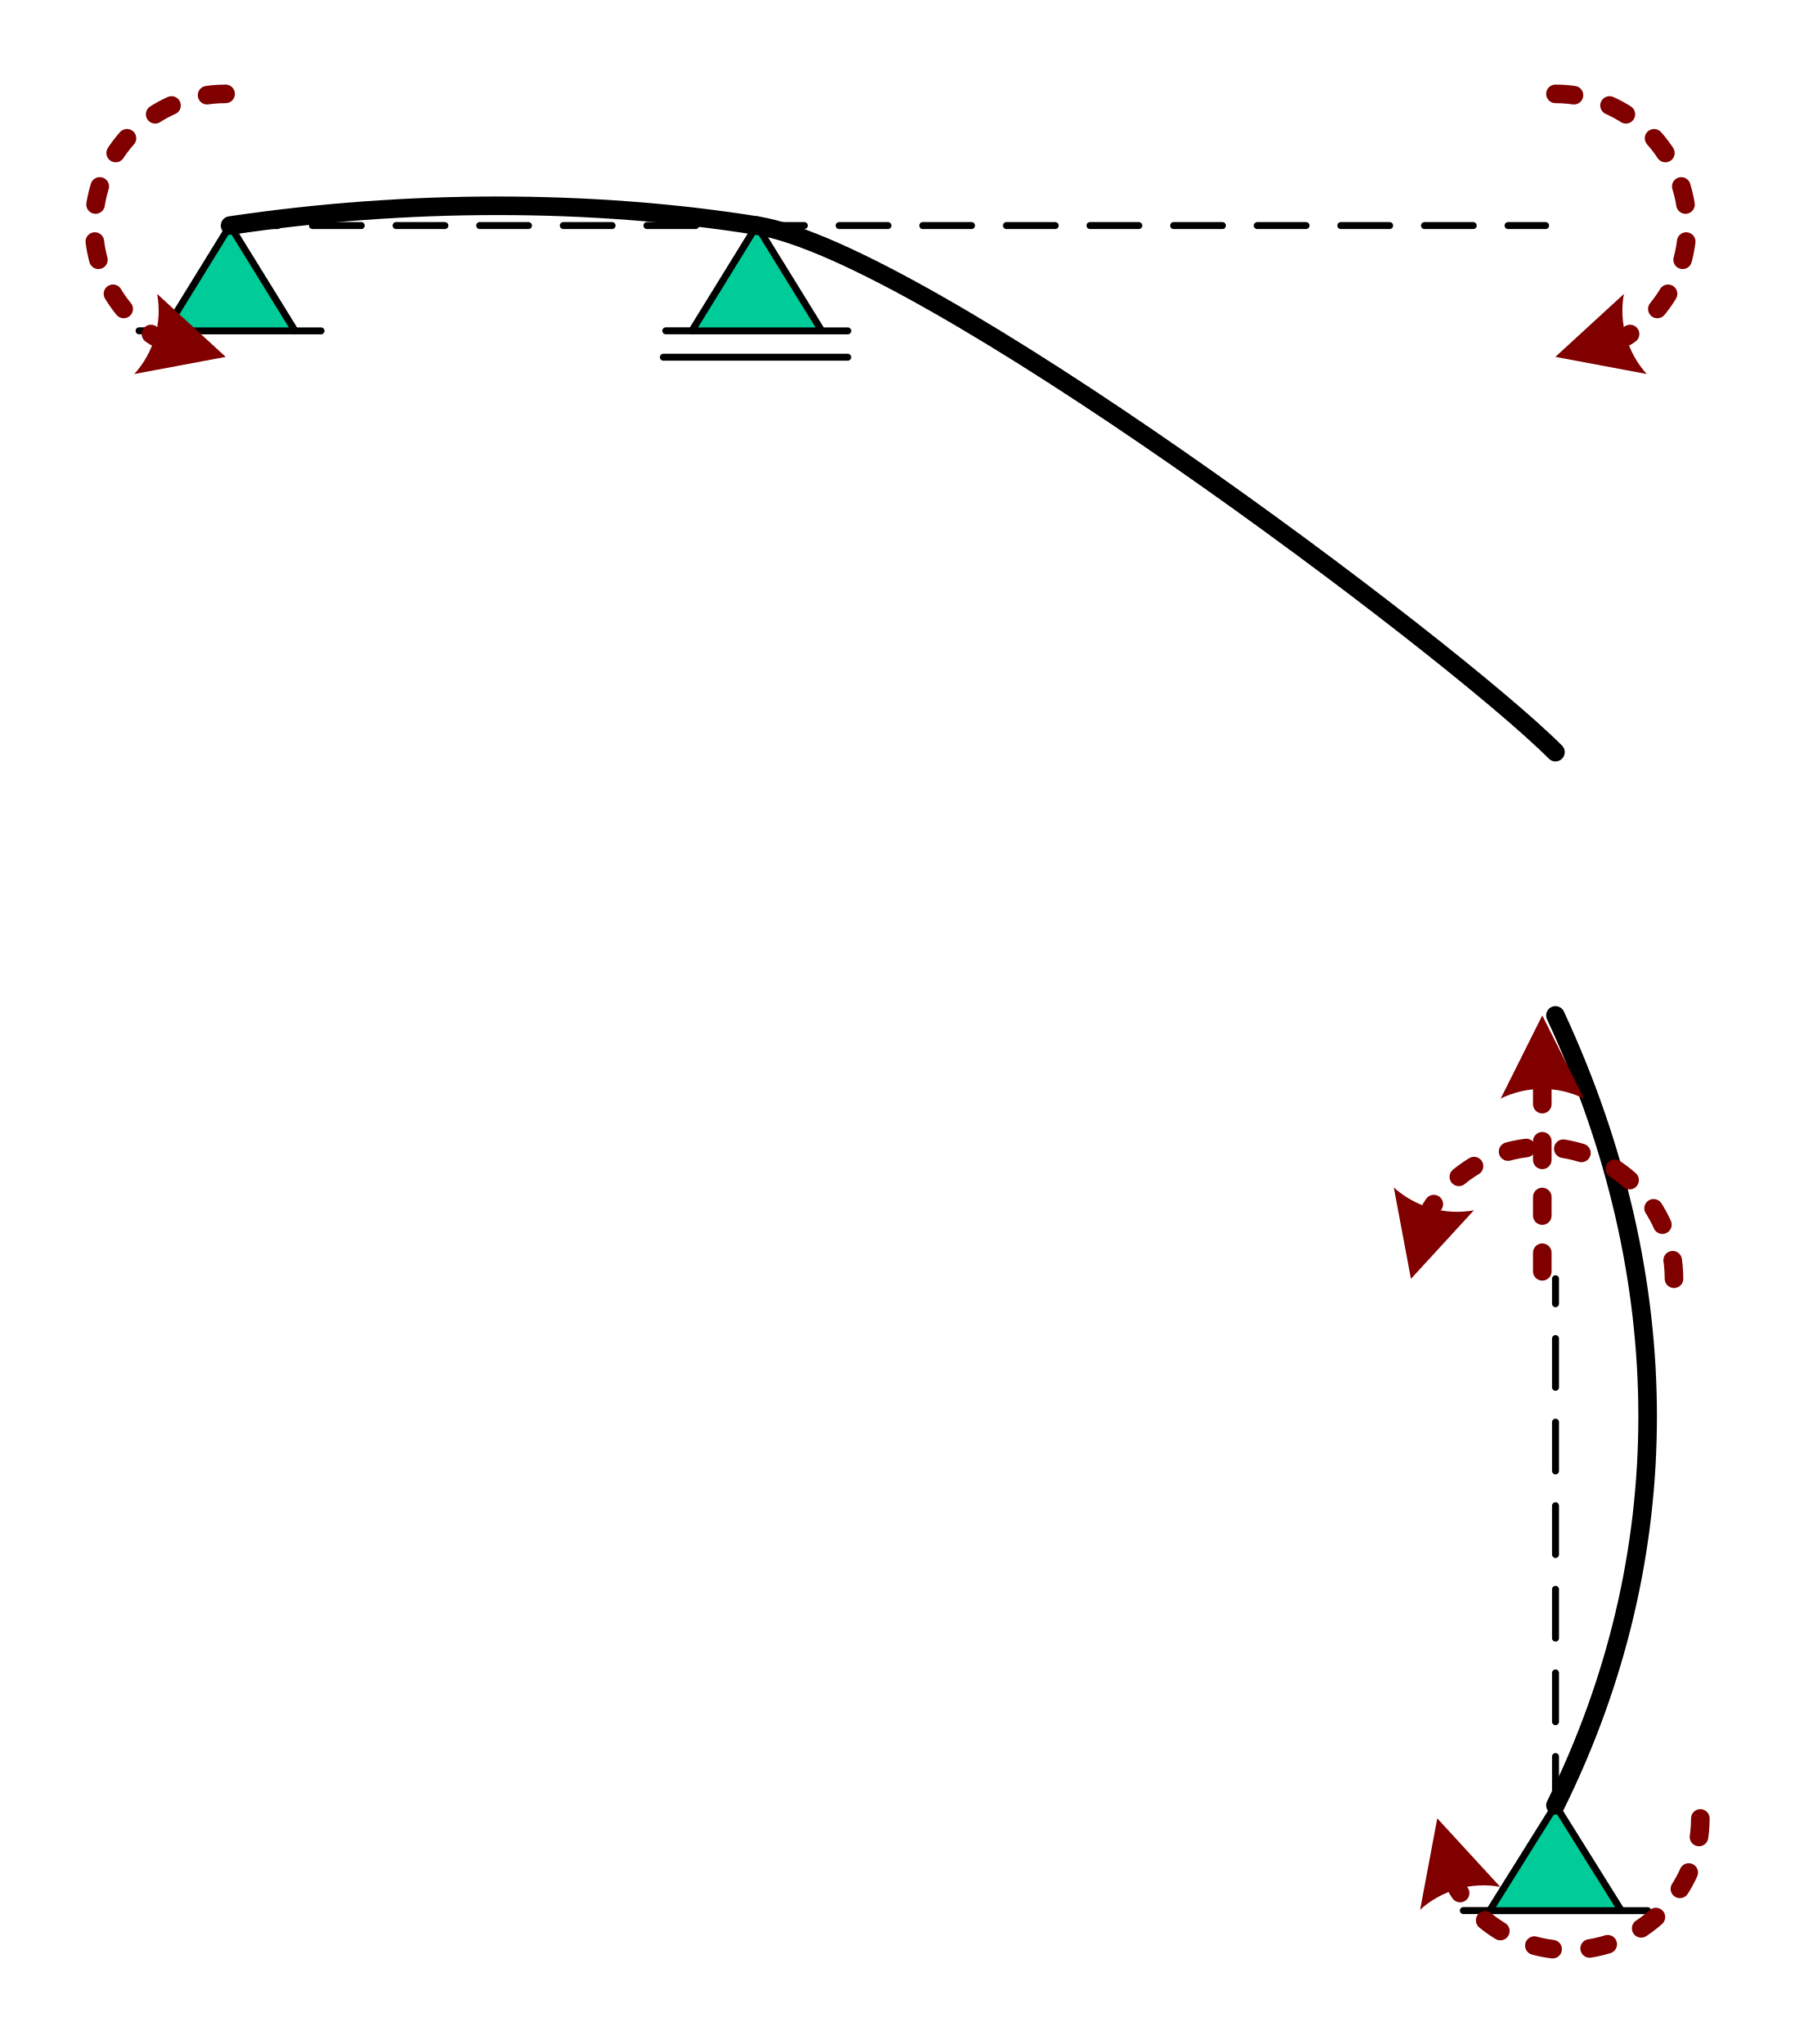
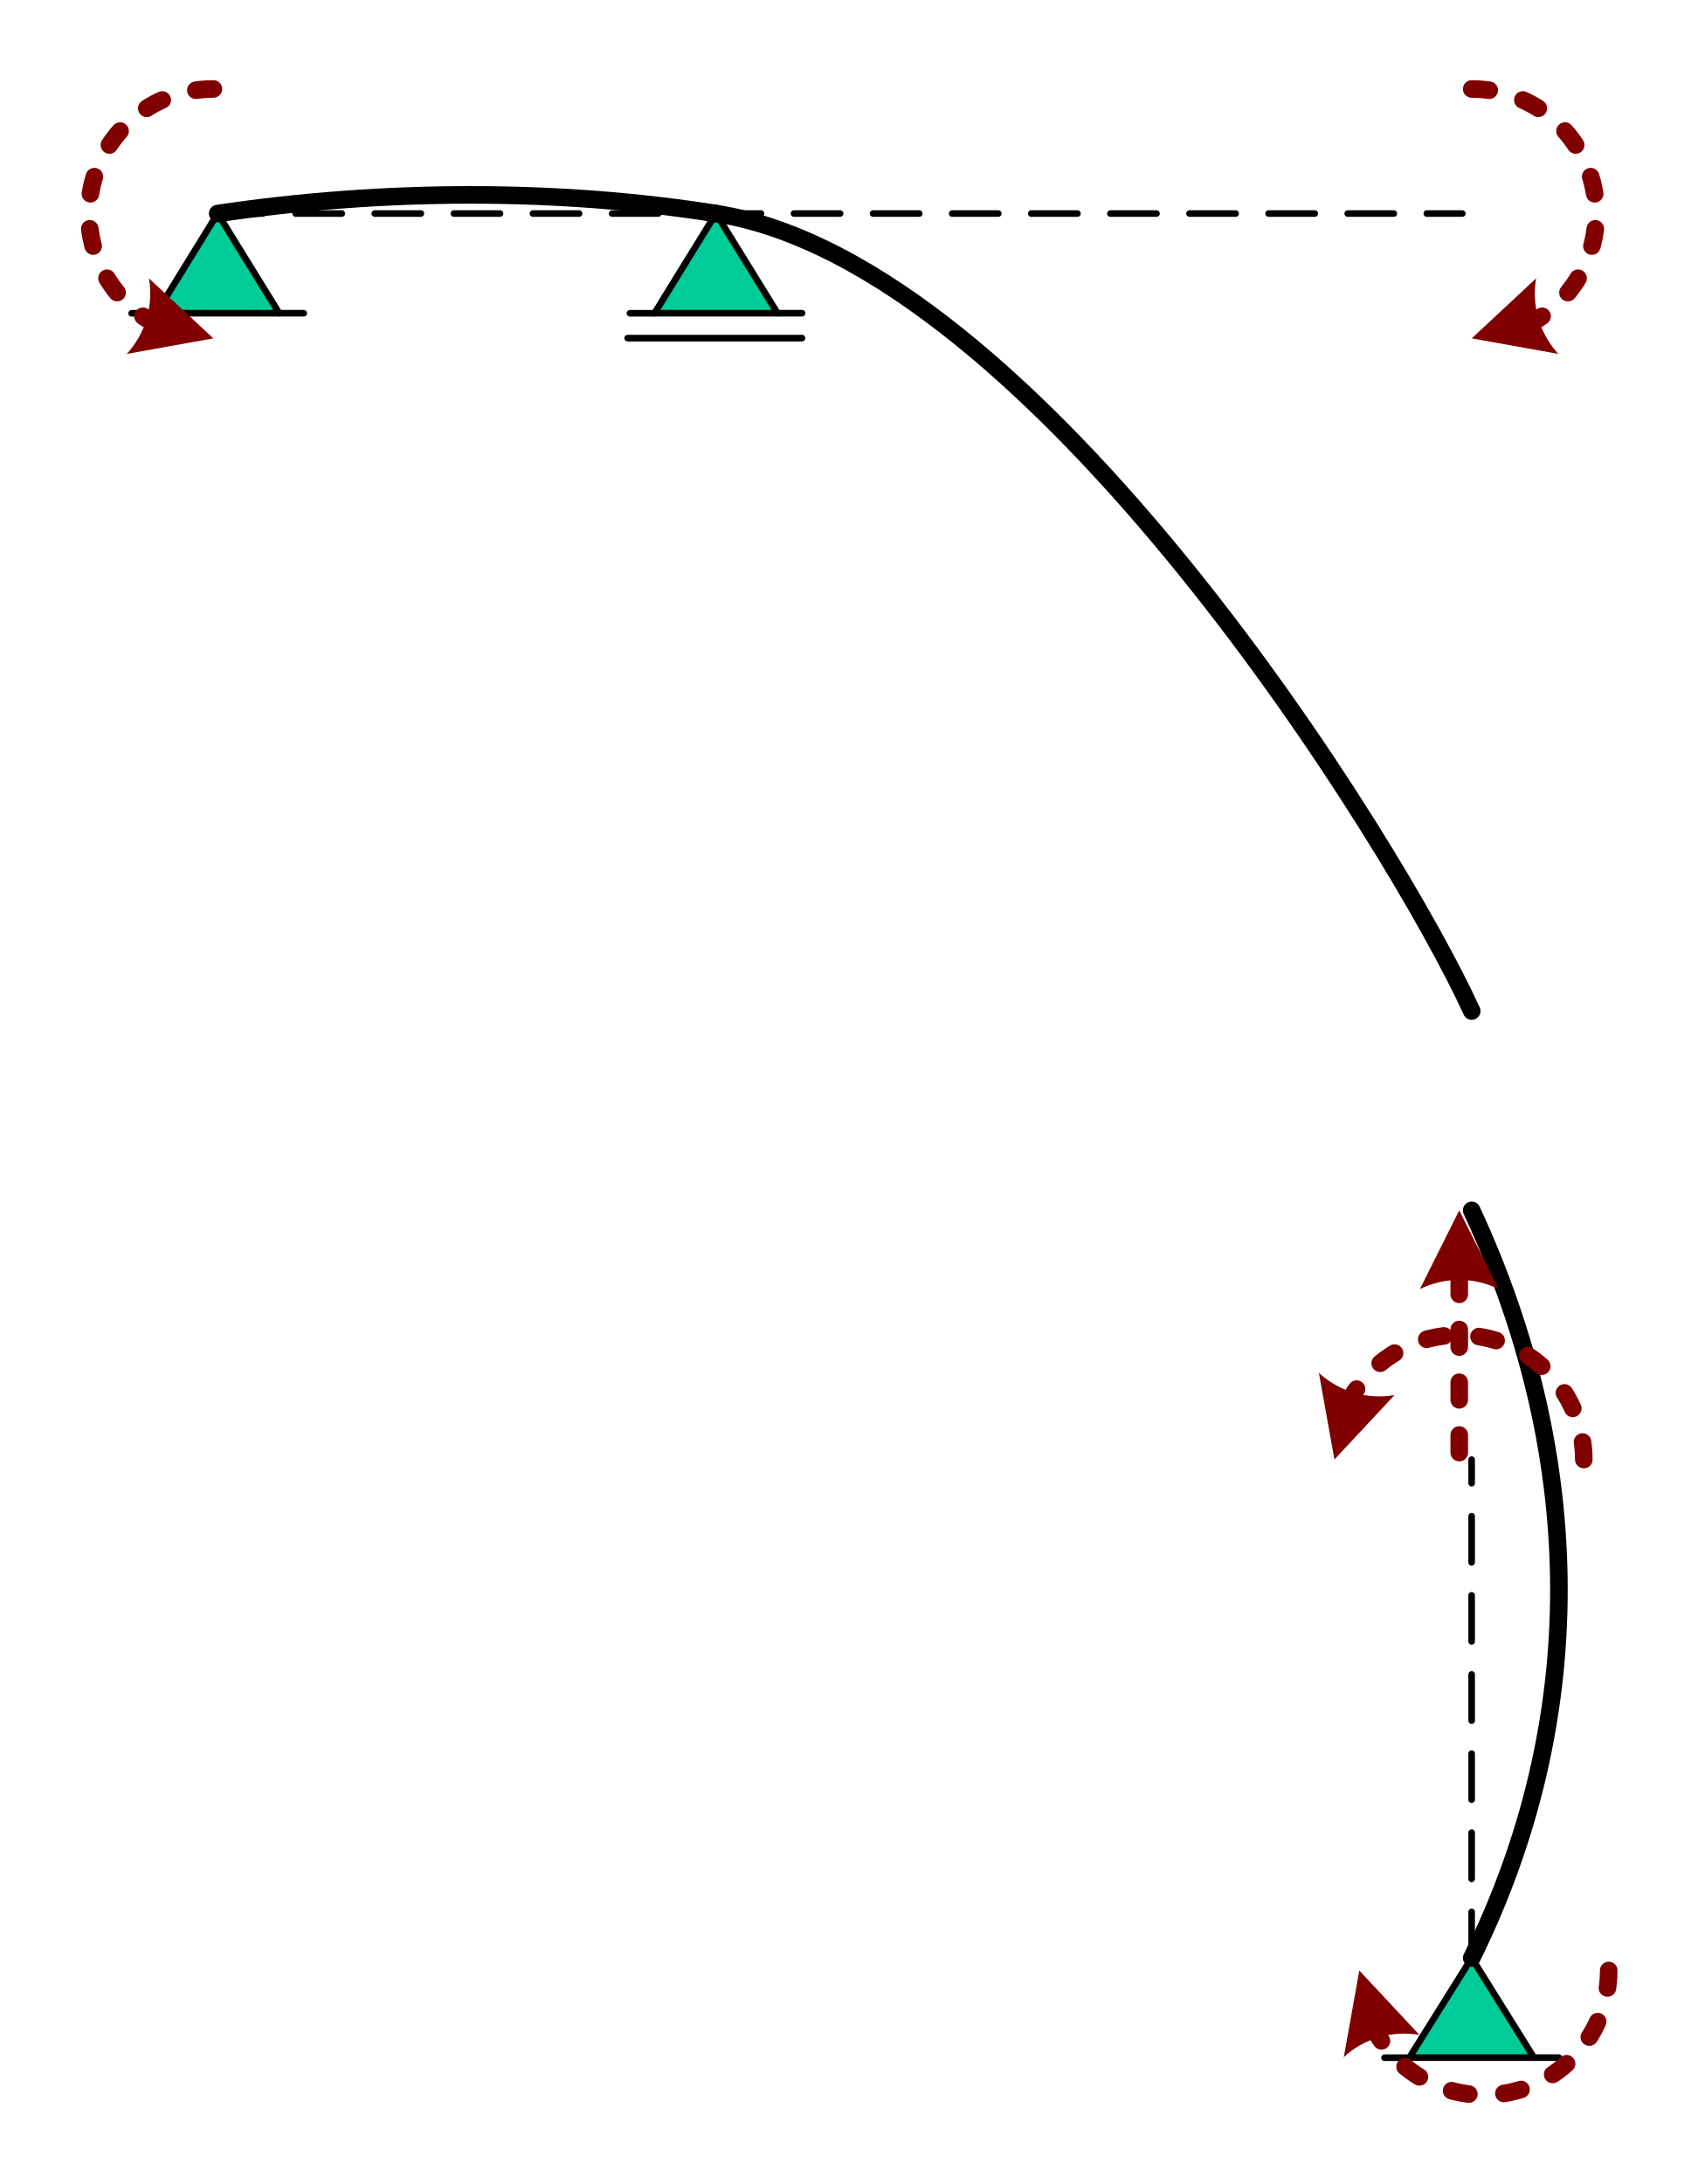
- <svg xmlns="http://www.w3.org/2000/svg" xmlns:ns1="http://schemas.microsoft.com/visio/2003/SVGExtensions/" xmlns:xlink="http://www.w3.org/1999/xlink" width="2.682in" height="3.056in" viewBox="0 0 193.127 220.057" xml:space="preserve" color-interpolation-filters="sRGB" class="st8">
+ <svg xmlns="http://www.w3.org/2000/svg" xmlns:ns1="http://schemas.microsoft.com/visio/2003/SVGExtensions/" xmlns:xlink="http://www.w3.org/1999/xlink" width="2.682in" height="3.45in" viewBox="0 0 193.127 248.403" xml:space="preserve" color-interpolation-filters="sRGB" class="st8">
  <ns1:documentProperties ns1:langID="1043" ns1:metric="true" ns1:viewMarkup="false" />
  <style type="text/css">
	
		.st1 {stroke:#000000;stroke-dasharray:5.25,3.75;stroke-linecap:round;stroke-linejoin:round;stroke-width:0.75}
		.st2 {fill:#00cc99;stroke:#000000;stroke-linecap:round;stroke-linejoin:round;stroke-width:0.75}
		.st3 {stroke:#000000;stroke-linecap:round;stroke-linejoin:round;stroke-width:0.75}
		.st4 {stroke:#000000;stroke-linecap:round;stroke-linejoin:round;stroke-width:2}
		.st5 {marker-end:url(#mrkr5-56);stroke:#800000;stroke-dasharray:2,4;stroke-linecap:round;stroke-linejoin:round;stroke-width:2}
		.st6 {fill:#800000;fill-opacity:1;stroke:#800000;stroke-opacity:1;stroke-width:0.442}
		.st7 {marker-start:url(#mrkr5-67);stroke:#800000;stroke-dasharray:2,4;stroke-linecap:round;stroke-linejoin:round;stroke-width:2}
		.st8 {fill:none;fill-rule:evenodd;font-size:12px;overflow:visible;stroke-linecap:square;stroke-miterlimit:3}
	
	</style>
  <defs id="Markers">
    <g id="lend5">
      <path d="M 2 1 L 0 0 L 1.981 -0.993 C 1.672 -0.365 1.673 0.373 1.985 1 " style="stroke:none" />
    </g>
    <marker id="mrkr5-56" class="st6" ns1:arrowType="5" ns1:arrowSize="2" ns1:setback="3.775" refX="-3.775" orient="auto" markerUnits="strokeWidth" overflow="visible">
      <use xlink:href="#lend5" transform="scale(-2.26,-2.26) " />
    </marker>
    <marker id="mrkr5-67" class="st6" ns1:arrowType="5" ns1:arrowSize="2" ns1:setback="3.775" refX="3.775" orient="auto" markerUnits="strokeWidth" overflow="visible">
      <use xlink:href="#lend5" transform="scale(2.26) " />
    </marker>
  </defs>
  <g ns1:mID="0" ns1:index="1" ns1:groupContext="foregroundPage">
    <ns1:pageProperties ns1:drawingScale="0.0393701" ns1:pageScale="0.0393701" ns1:drawingUnits="24" ns1:shadowOffsetX="8.50394" ns1:shadowOffsetY="-8.50394" />
-     <g id="shape688-1" ns1:mID="688" ns1:groupContext="shape" transform="translate(24.6346,-195.776)">
-       <path d="M0 220.06 L56.69 220.06" class="st1" />
+     <g id="shape688-1" ns1:mID="688" ns1:groupContext="shape" transform="translate(24.6346,-224.123)">
+       <path d="M0 248.4 L56.69 248.4" class="st1" />
    </g>
-     <g id="shape689-4" ns1:mID="689" ns1:groupContext="shape" transform="translate(81.3276,-195.776)">
-       <path d="M0 220.06 L85.04 220.06" class="st1" />
+     <g id="shape689-4" ns1:mID="689" ns1:groupContext="shape" transform="translate(81.3276,-224.123)">
+       <path d="M0 248.4 L85.04 248.4" class="st1" />
    </g>
-     <g id="group690-7" transform="translate(71.4063,-181.603)" ns1:mID="690" ns1:groupContext="group">
+     <g id="group690-7" transform="translate(71.4063,-209.95)" ns1:mID="690" ns1:groupContext="group">
      <g id="group691-8" transform="translate(0.261477,-2.83465)" ns1:mID="691" ns1:groupContext="group">
        <g id="shape692-9" ns1:mID="692" ns1:groupContext="shape" transform="translate(2.79729,0)">
-           <path d="M0 220.06 L13.99 220.06 L6.99 208.72 L0 220.06 Z" class="st2" />
+           <path d="M0 248.4 L13.99 248.4 L6.99 237.06 L0 248.4 Z" class="st2" />
        </g>
-         <g id="shape693-11" ns1:mID="693" ns1:groupContext="shape" transform="translate(2.79729,440.113) rotate(180)">
-           <path d="M0 220.06 L2.8 220.06" class="st3" />
+         <g id="shape693-11" ns1:mID="693" ns1:groupContext="shape" transform="translate(2.79729,496.806) rotate(180)">
+           <path d="M0 248.4 L2.8 248.4" class="st3" />
        </g>
        <g id="shape694-14" ns1:mID="694" ns1:groupContext="shape" transform="translate(16.7838,0)">
-           <path d="M0 220.06 L2.8 220.06" class="st3" />
+           <path d="M0 248.4 L2.8 248.4" class="st3" />
        </g>
      </g>
      <g id="shape695-17" ns1:mID="695" ns1:groupContext="shape">
-         <path d="M0 220.06 L19.84 220.06" class="st3" />
+         <path d="M0 248.4 L19.84 248.4" class="st3" />
      </g>
    </g>
-     <g id="group696-20" transform="translate(14.7134,-181.603)" ns1:mID="696" ns1:groupContext="group">
+     <g id="group696-20" transform="translate(14.7134,-209.95)" ns1:mID="696" ns1:groupContext="group">
      <g id="group697-21" transform="translate(0.261477,-2.83465)" ns1:mID="697" ns1:groupContext="group">
        <g id="shape698-22" ns1:mID="698" ns1:groupContext="shape" transform="translate(2.79729,0)">
-           <path d="M0 220.06 L13.99 220.06 L6.99 208.72 L0 220.06 Z" class="st2" />
+           <path d="M0 248.4 L13.99 248.4 L6.99 237.06 L0 248.4 Z" class="st2" />
        </g>
-         <g id="shape699-24" ns1:mID="699" ns1:groupContext="shape" transform="translate(2.79729,440.113) rotate(180)">
-           <path d="M0 220.06 L2.8 220.06" class="st3" />
+         <g id="shape699-24" ns1:mID="699" ns1:groupContext="shape" transform="translate(2.79729,496.806) rotate(180)">
+           <path d="M0 248.4 L2.8 248.4" class="st3" />
        </g>
        <g id="shape700-27" ns1:mID="700" ns1:groupContext="shape" transform="translate(16.7838,0)">
-           <path d="M0 220.06 L2.8 220.06" class="st3" />
+           <path d="M0 248.4 L2.8 248.4" class="st3" />
        </g>
      </g>
    </g>
-     <g id="shape712-30" ns1:mID="712" ns1:groupContext="shape" transform="translate(24.7654,-195.776)">
-       <path d="M0 220.06 C19 217.22 38.85 217.22 56.69 220.06" class="st4" />
+     <g id="shape712-30" ns1:mID="712" ns1:groupContext="shape" transform="translate(24.7654,-224.123)">
+       <path d="M0 248.4 C19 245.57 38.85 245.57 56.69 248.4" class="st4" />
    </g>
-     <g id="shape713-33" ns1:mID="713" ns1:groupContext="shape" transform="translate(202.603,-159.429) rotate(33.4024)">
-       <path d="M0 220.06 C16.54 212.55 87.27 216.83 102.98 220.06" class="st4" />
+     <g id="shape713-33" ns1:mID="713" ns1:groupContext="shape" transform="translate(261.75,-146.596) rotate(46.5358)">
+       <path d="M0 248.4 C29.13 225.91 105.55 241.71 124.98 248.4" class="st4" />
    </g>
-     <g id="shape714-36" ns1:mID="714" ns1:groupContext="shape" transform="translate(-52.6266,194.359) rotate(-90)">
-       <path d="M0 220.06 L56.69 220.06" class="st1" />
+     <g id="shape714-36" ns1:mID="714" ns1:groupContext="shape" transform="translate(-80.9731,222.705) rotate(-90)">
+       <path d="M0 248.4 L56.69 248.4" class="st1" />
    </g>
    <g id="group715-39" transform="translate(157.509,-14.359)" ns1:mID="715" ns1:groupContext="group">
      <g id="shape716-40" ns1:mID="716" ns1:groupContext="shape" transform="translate(2.83465,0)">
-         <path d="M0 220.06 L14.17 220.06 L7.09 208.72 L0 220.06 Z" class="st2" />
+         <path d="M0 248.4 L14.17 248.4 L7.09 237.06 L0 248.4 Z" class="st2" />
      </g>
-       <g id="shape717-42" ns1:mID="717" ns1:groupContext="shape" transform="translate(2.83465,440.113) rotate(180)">
-         <path d="M0 220.06 L2.83 220.06" class="st3" />
+       <g id="shape717-42" ns1:mID="717" ns1:groupContext="shape" transform="translate(2.83465,496.806) rotate(180)">
+         <path d="M0 248.4 L2.83 248.4" class="st3" />
      </g>
      <g id="shape718-45" ns1:mID="718" ns1:groupContext="shape" transform="translate(17.0079,0)">
-         <path d="M0 220.06 L2.83 220.06" class="st3" />
+         <path d="M0 248.4 L2.83 248.4" class="st3" />
      </g>
    </g>
-     <g id="shape724-48" ns1:mID="724" ns1:groupContext="shape" transform="translate(387.487,109.32) rotate(90)">
-       <path d="M0 220.06 C28.5 206.83 58.27 206.83 85.04 220.06" class="st4" />
+     <g id="shape724-48" ns1:mID="724" ns1:groupContext="shape" transform="translate(415.833,137.666) rotate(90)">
+       <path d="M0 248.4 C28.5 235.17 58.27 235.17 85.04 248.4" class="st4" />
    </g>
-     <g id="shape793-51" ns1:mID="793" ns1:groupContext="shape" transform="translate(387.486,10.107) rotate(90)">
-       <path d="M-0 220.06 A14.173 14.173 0 0 1 14.17 205.88 A14.173 14.173 0 0 1 26.14 212.46 L26.24 212.81" class="st5" />
+     <g id="shape793-51" ns1:mID="793" ns1:groupContext="shape" transform="translate(415.833,10.107) rotate(90)">
+       <path d="M-0 248.4 A14.173 14.173 0 0 1 14.17 234.23 A14.173 14.173 0 0 1 26.14 240.81 L26.24 241.15" class="st5" />
    </g>
-     <g id="shape794-57" ns1:mID="794" ns1:groupContext="shape" transform="translate(-195.776,10.107) rotate(-90) scale(-1,1)">
-       <path d="M-0 220.06 A14.173 14.173 0 0 1 14.17 205.88 A14.173 14.173 0 0 1 26.14 212.46 L26.24 212.81" class="st5" />
+     <g id="shape794-57" ns1:mID="794" ns1:groupContext="shape" transform="translate(-224.123,10.107) rotate(-90) scale(-1,1)">
+       <path d="M-0 248.4 A14.173 14.173 0 0 1 14.17 234.23 A14.173 14.173 0 0 1 26.14 240.81 L26.24 241.15" class="st5" />
    </g>
-     <g id="shape795-62" ns1:mID="795" ns1:groupContext="shape" transform="translate(386.069,109.32) rotate(90)">
-       <path d="M7.55 220.06 L7.91 220.06 L28.35 220.06" class="st7" />
+     <g id="shape795-62" ns1:mID="795" ns1:groupContext="shape" transform="translate(414.416,137.666) rotate(90)">
+       <path d="M7.55 248.4 L7.91 248.4 L28.35 248.4" class="st7" />
    </g>
-     <g id="shape796-68" ns1:mID="796" ns1:groupContext="shape" transform="translate(183.02,415.833) rotate(180)">
-       <path d="M-0 220.06 A14.173 14.173 0 0 1 14.17 205.88 A14.173 14.173 0 0 1 26.14 212.46 L26.24 212.81" class="st5" />
+     <g id="shape796-68" ns1:mID="796" ns1:groupContext="shape" transform="translate(183.02,472.526) rotate(180)">
+       <path d="M-0 248.4 A14.173 14.173 0 0 1 14.17 234.23 A14.173 14.173 0 0 1 26.14 240.81 L26.24 241.15" class="st5" />
    </g>
    <g id="shape797-73" ns1:mID="797" ns1:groupContext="shape" transform="translate(180.186,-82.3905) scale(-1,1)">
-       <path d="M-0 220.06 A14.173 14.173 0 0 1 14.17 205.88 A14.173 14.173 0 0 1 26.14 212.46 L26.24 212.81" class="st5" />
+       <path d="M-0 248.4 A14.173 14.173 0 0 1 14.17 234.23 A14.173 14.173 0 0 1 26.14 240.81 L26.24 241.15" class="st5" />
    </g>
  </g>
</svg>
